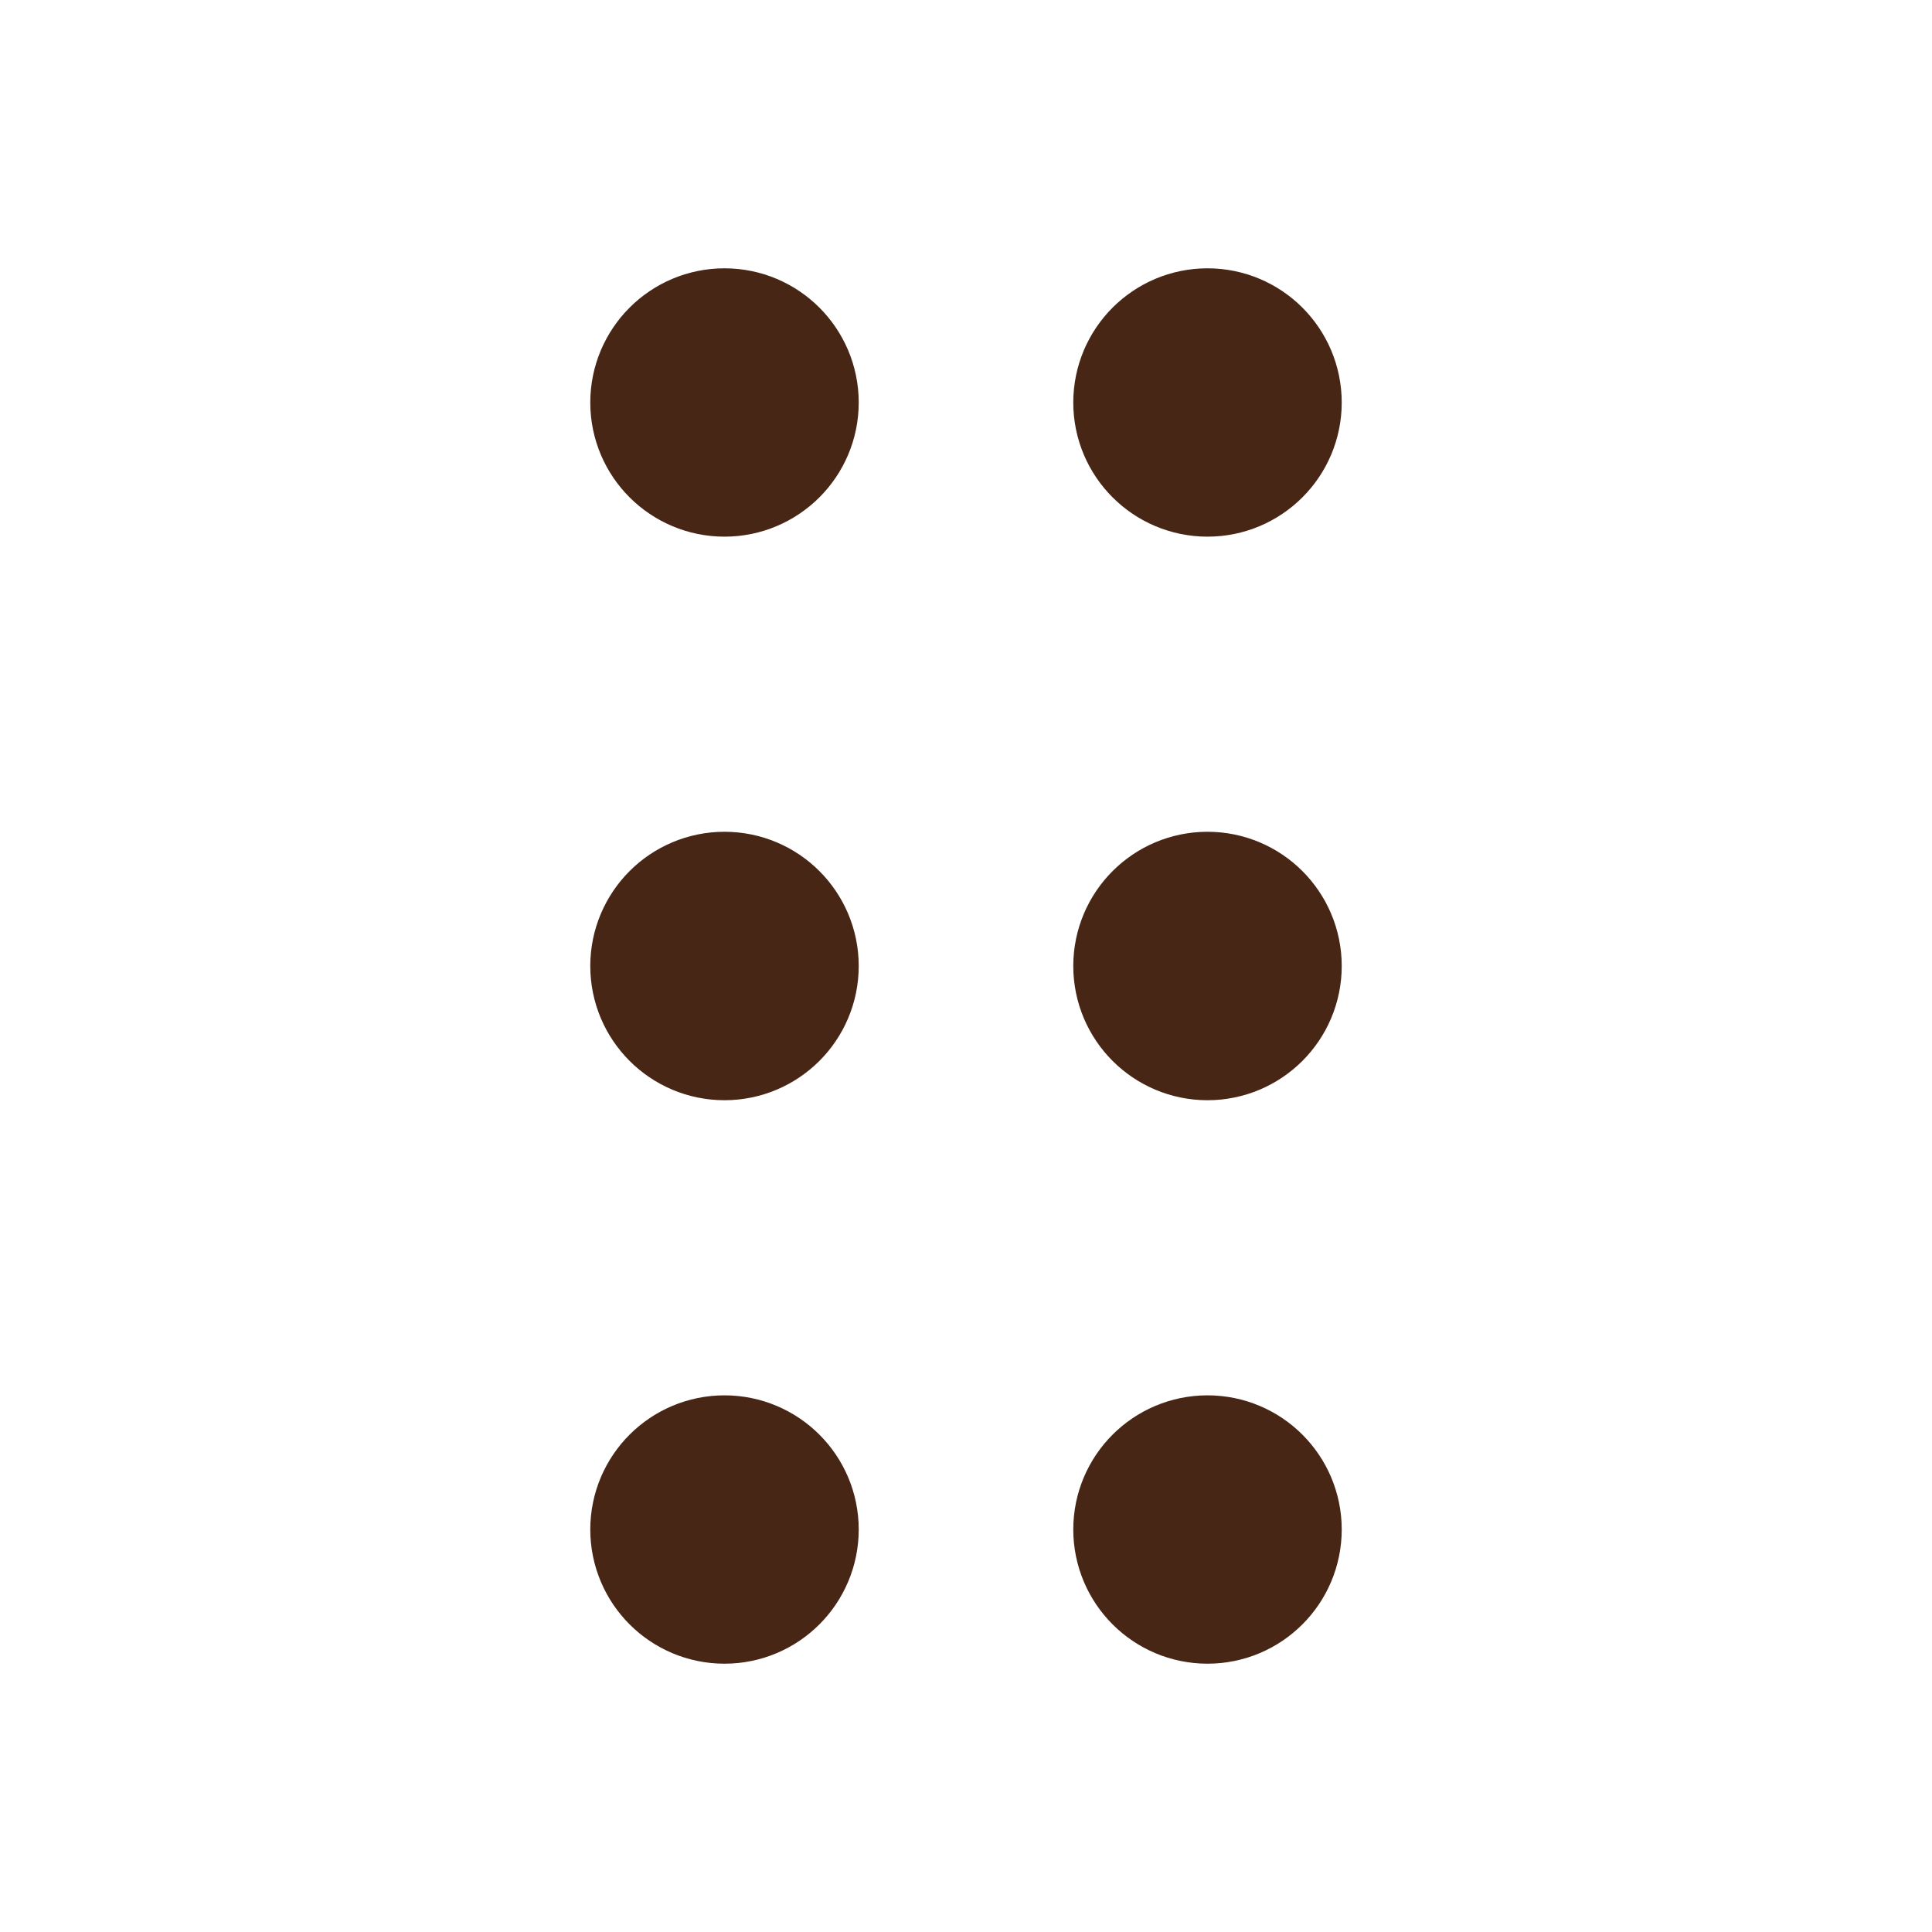
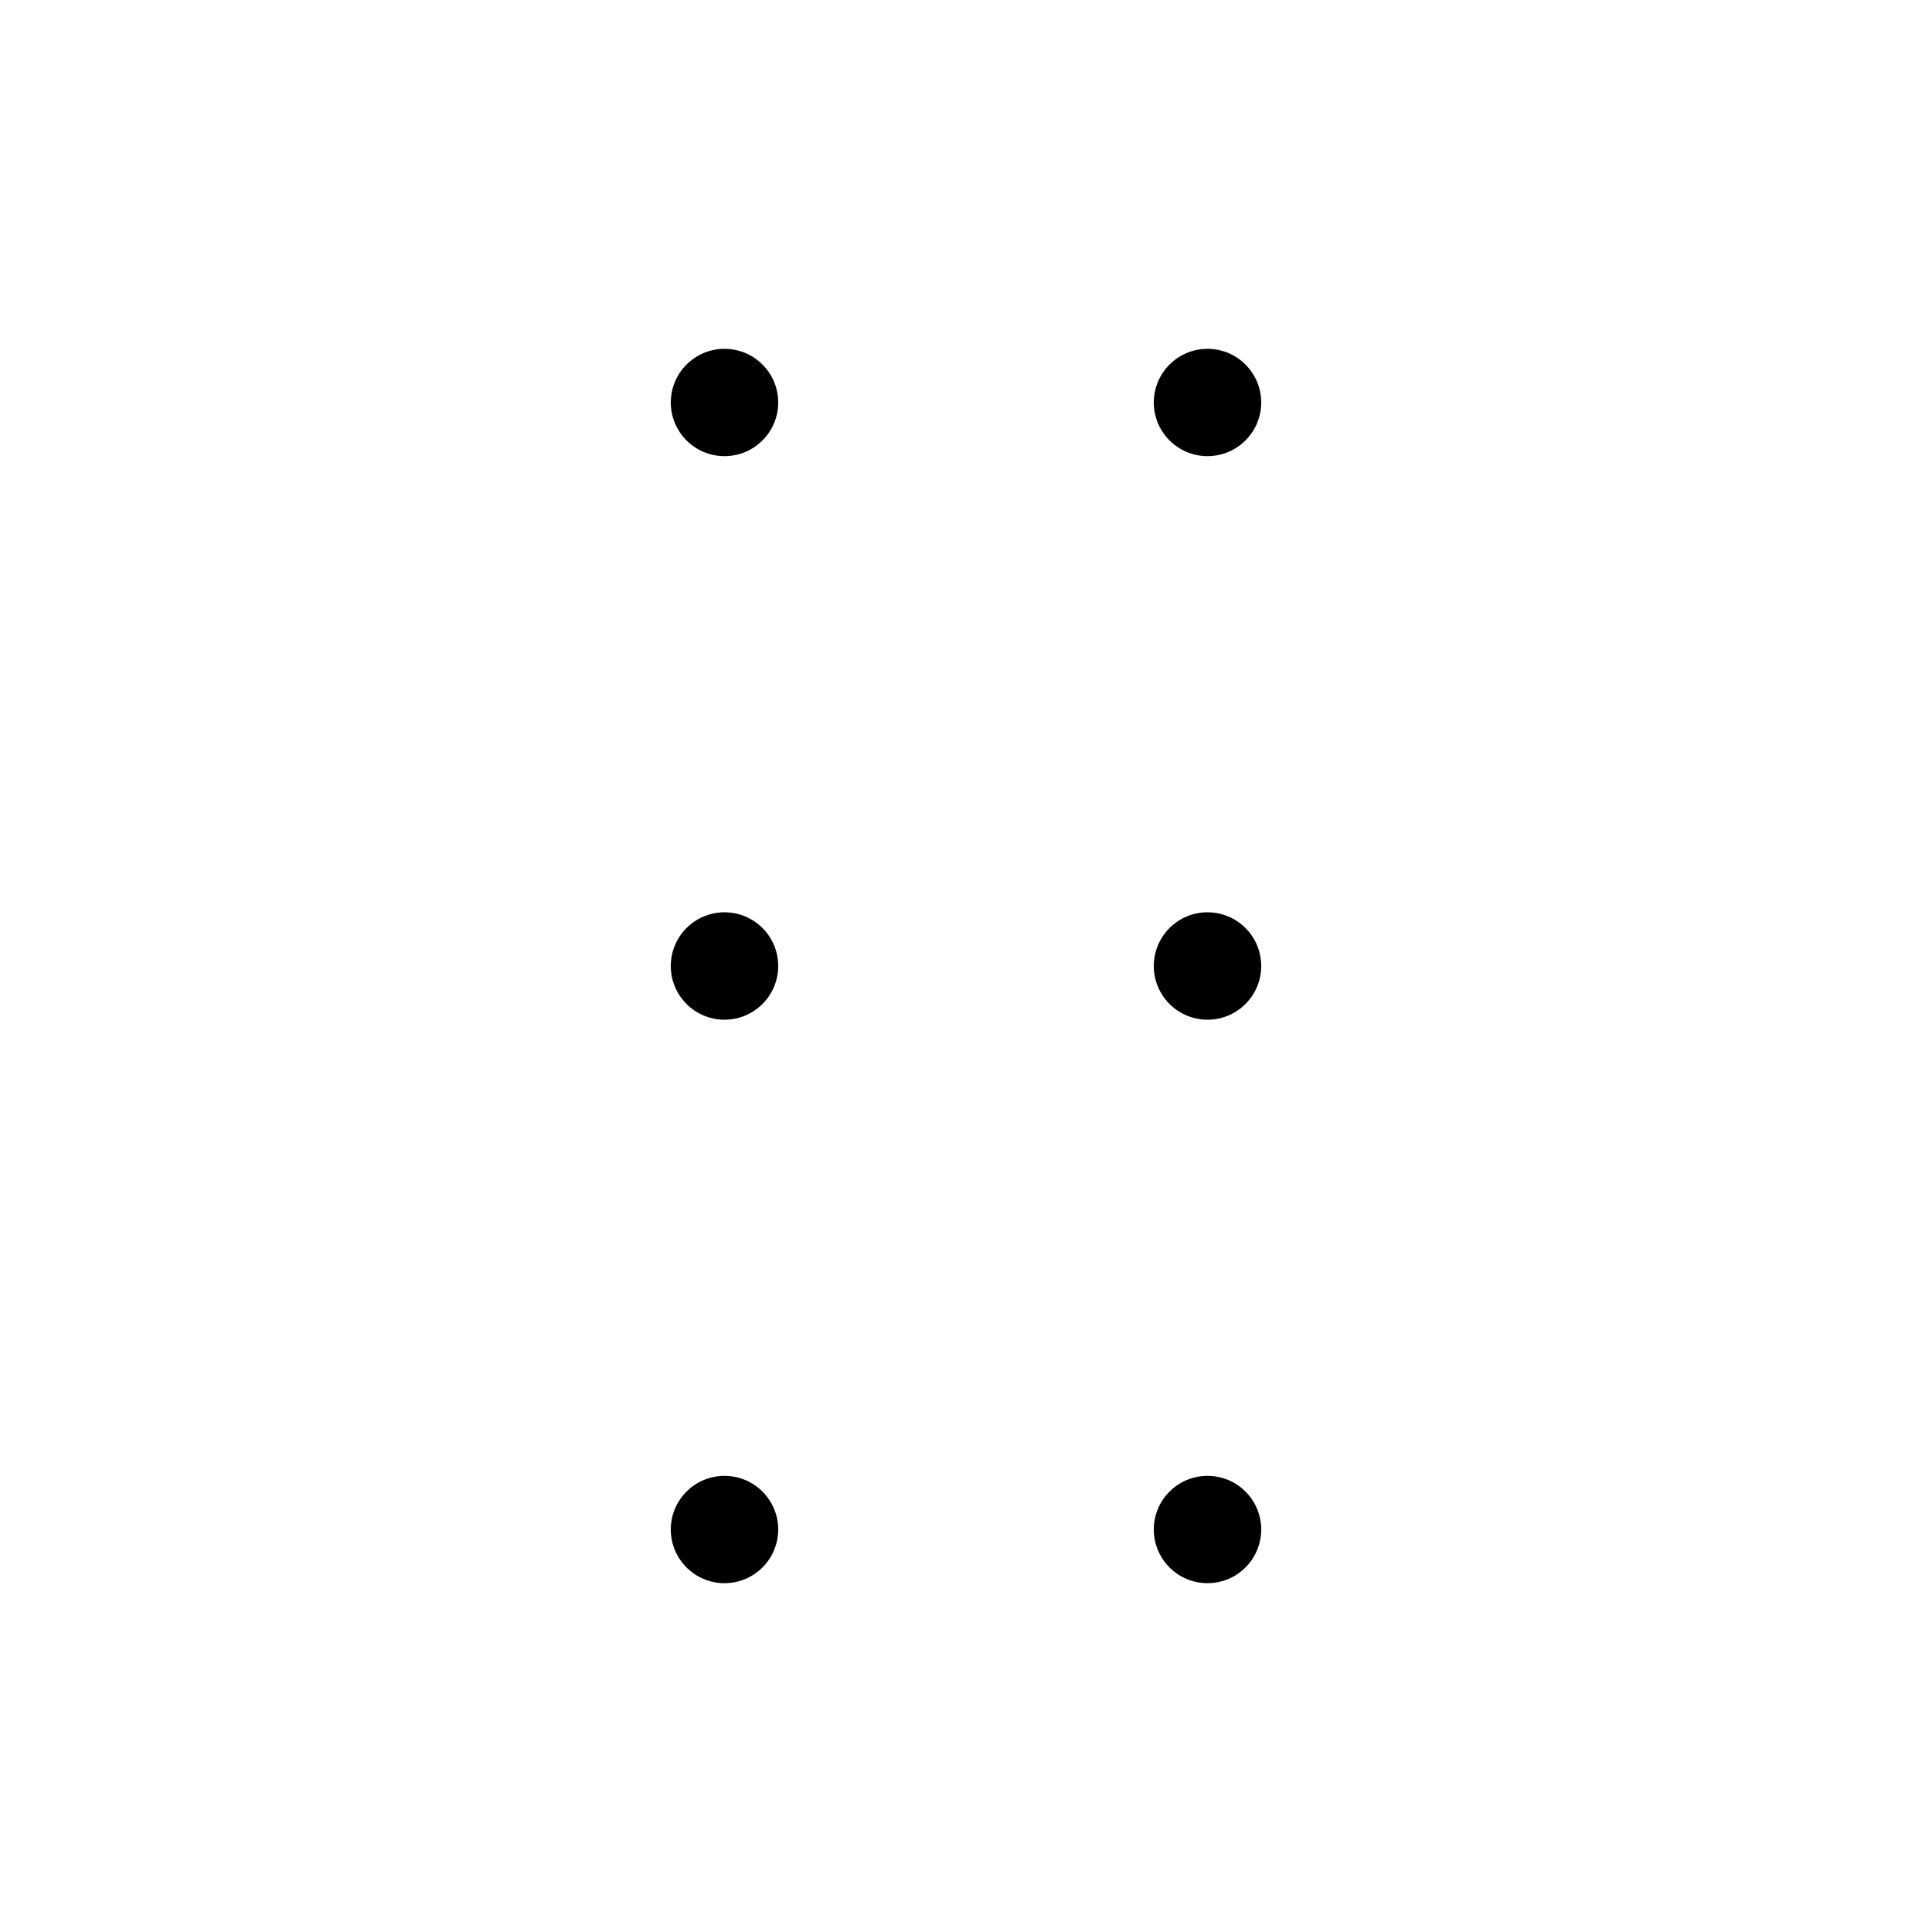
<svg xmlns="http://www.w3.org/2000/svg" width="20" height="20" viewBox="0 0 20 20" fill="none">
-   <path d="M7.5 10.556C7.807 10.556 8.056 10.307 8.056 10C8.056 9.693 7.807 9.444 7.5 9.444C7.193 9.444 6.944 9.693 6.944 10C6.944 10.307 7.193 10.556 7.5 10.556Z" fill="#482615" stroke="#482615" style="fill:#482615;fill:color(display-p3 0.282 0.149 0.082);fill-opacity:1;stroke:#482615;stroke:color(display-p3 0.282 0.149 0.082);stroke-opacity:1;" stroke-width="1.667" stroke-linecap="round" stroke-linejoin="round" />
-   <path d="M7.5 4.722C7.807 4.722 8.056 4.473 8.056 4.167C8.056 3.86 7.807 3.611 7.5 3.611C7.193 3.611 6.944 3.86 6.944 4.167C6.944 4.473 7.193 4.722 7.5 4.722Z" fill="#482615" stroke="#482615" style="fill:#482615;fill:color(display-p3 0.282 0.149 0.082);fill-opacity:1;stroke:#482615;stroke:color(display-p3 0.282 0.149 0.082);stroke-opacity:1;" stroke-width="1.667" stroke-linecap="round" stroke-linejoin="round" />
-   <path d="M7.5 16.389C7.807 16.389 8.056 16.14 8.056 15.833C8.056 15.527 7.807 15.278 7.5 15.278C7.193 15.278 6.944 15.527 6.944 15.833C6.944 16.14 7.193 16.389 7.5 16.389Z" fill="#482615" stroke="#482615" style="fill:#482615;fill:color(display-p3 0.282 0.149 0.082);fill-opacity:1;stroke:#482615;stroke:color(display-p3 0.282 0.149 0.082);stroke-opacity:1;" stroke-width="1.667" stroke-linecap="round" stroke-linejoin="round" />
-   <path d="M12.5 10.556C12.807 10.556 13.056 10.307 13.056 10C13.056 9.693 12.807 9.444 12.5 9.444C12.193 9.444 11.944 9.693 11.944 10C11.944 10.307 12.193 10.556 12.5 10.556Z" fill="#482615" stroke="#482615" style="fill:#482615;fill:color(display-p3 0.282 0.149 0.082);fill-opacity:1;stroke:#482615;stroke:color(display-p3 0.282 0.149 0.082);stroke-opacity:1;" stroke-width="1.667" stroke-linecap="round" stroke-linejoin="round" />
-   <path d="M12.5 4.722C12.807 4.722 13.056 4.473 13.056 4.167C13.056 3.86 12.807 3.611 12.5 3.611C12.193 3.611 11.944 3.86 11.944 4.167C11.944 4.473 12.193 4.722 12.5 4.722Z" fill="#482615" stroke="#482615" style="fill:#482615;fill:color(display-p3 0.282 0.149 0.082);fill-opacity:1;stroke:#482615;stroke:color(display-p3 0.282 0.149 0.082);stroke-opacity:1;" stroke-width="1.667" stroke-linecap="round" stroke-linejoin="round" />
-   <path d="M12.5 16.389C12.807 16.389 13.056 16.14 13.056 15.833C13.056 15.527 12.807 15.278 12.5 15.278C12.193 15.278 11.944 15.527 11.944 15.833C11.944 16.14 12.193 16.389 12.5 16.389Z" fill="#482615" stroke="#482615" style="fill:#482615;fill:color(display-p3 0.282 0.149 0.082);fill-opacity:1;stroke:#482615;stroke:color(display-p3 0.282 0.149 0.082);stroke-opacity:1;" stroke-width="1.667" stroke-linecap="round" stroke-linejoin="round" />
+   <path d="M7.5 10.556C7.807 10.556 8.056 10.307 8.056 10C8.056 9.693 7.807 9.444 7.5 9.444C7.193 9.444 6.944 9.693 6.944 10C6.944 10.307 7.193 10.556 7.5 10.556Z" fill="currentColor" stroke="none" fill-opacity="context-fill-opacity" stroke-width="1.667" stroke-linecap="round" stroke-linejoin="round" />
+   <path d="M7.5 4.722C7.807 4.722 8.056 4.473 8.056 4.167C8.056 3.86 7.807 3.611 7.5 3.611C7.193 3.611 6.944 3.86 6.944 4.167C6.944 4.473 7.193 4.722 7.5 4.722Z" fill="currentColor" stroke="none" fill-opacity="context-fill-opacity" stroke-width="1.667" stroke-linecap="round" stroke-linejoin="round" />
+   <path d="M7.5 16.389C7.807 16.389 8.056 16.14 8.056 15.833C8.056 15.527 7.807 15.278 7.5 15.278C7.193 15.278 6.944 15.527 6.944 15.833C6.944 16.14 7.193 16.389 7.5 16.389Z" fill="currentColor" stroke="none" fill-opacity="context-fill-opacity" stroke-width="1.667" stroke-linecap="round" stroke-linejoin="round" />
+   <path d="M12.5 10.556C12.807 10.556 13.056 10.307 13.056 10C13.056 9.693 12.807 9.444 12.5 9.444C12.193 9.444 11.944 9.693 11.944 10C11.944 10.307 12.193 10.556 12.5 10.556Z" fill="currentColor" stroke="none" fill-opacity="context-fill-opacity" stroke-width="1.667" stroke-linecap="round" stroke-linejoin="round" />
+   <path d="M12.5 4.722C12.807 4.722 13.056 4.473 13.056 4.167C13.056 3.86 12.807 3.611 12.5 3.611C12.193 3.611 11.944 3.86 11.944 4.167C11.944 4.473 12.193 4.722 12.5 4.722Z" fill="currentColor" stroke="none" fill-opacity="context-fill-opacity" stroke-width="1.667" stroke-linecap="round" stroke-linejoin="round" />
+   <path d="M12.5 16.389C12.807 16.389 13.056 16.14 13.056 15.833C13.056 15.527 12.807 15.278 12.5 15.278C12.193 15.278 11.944 15.527 11.944 15.833C11.944 16.14 12.193 16.389 12.5 16.389Z" fill="currentColor" stroke="none" fill-opacity="context-fill-opacity" stroke-width="1.667" stroke-linecap="round" stroke-linejoin="round" />
</svg>
